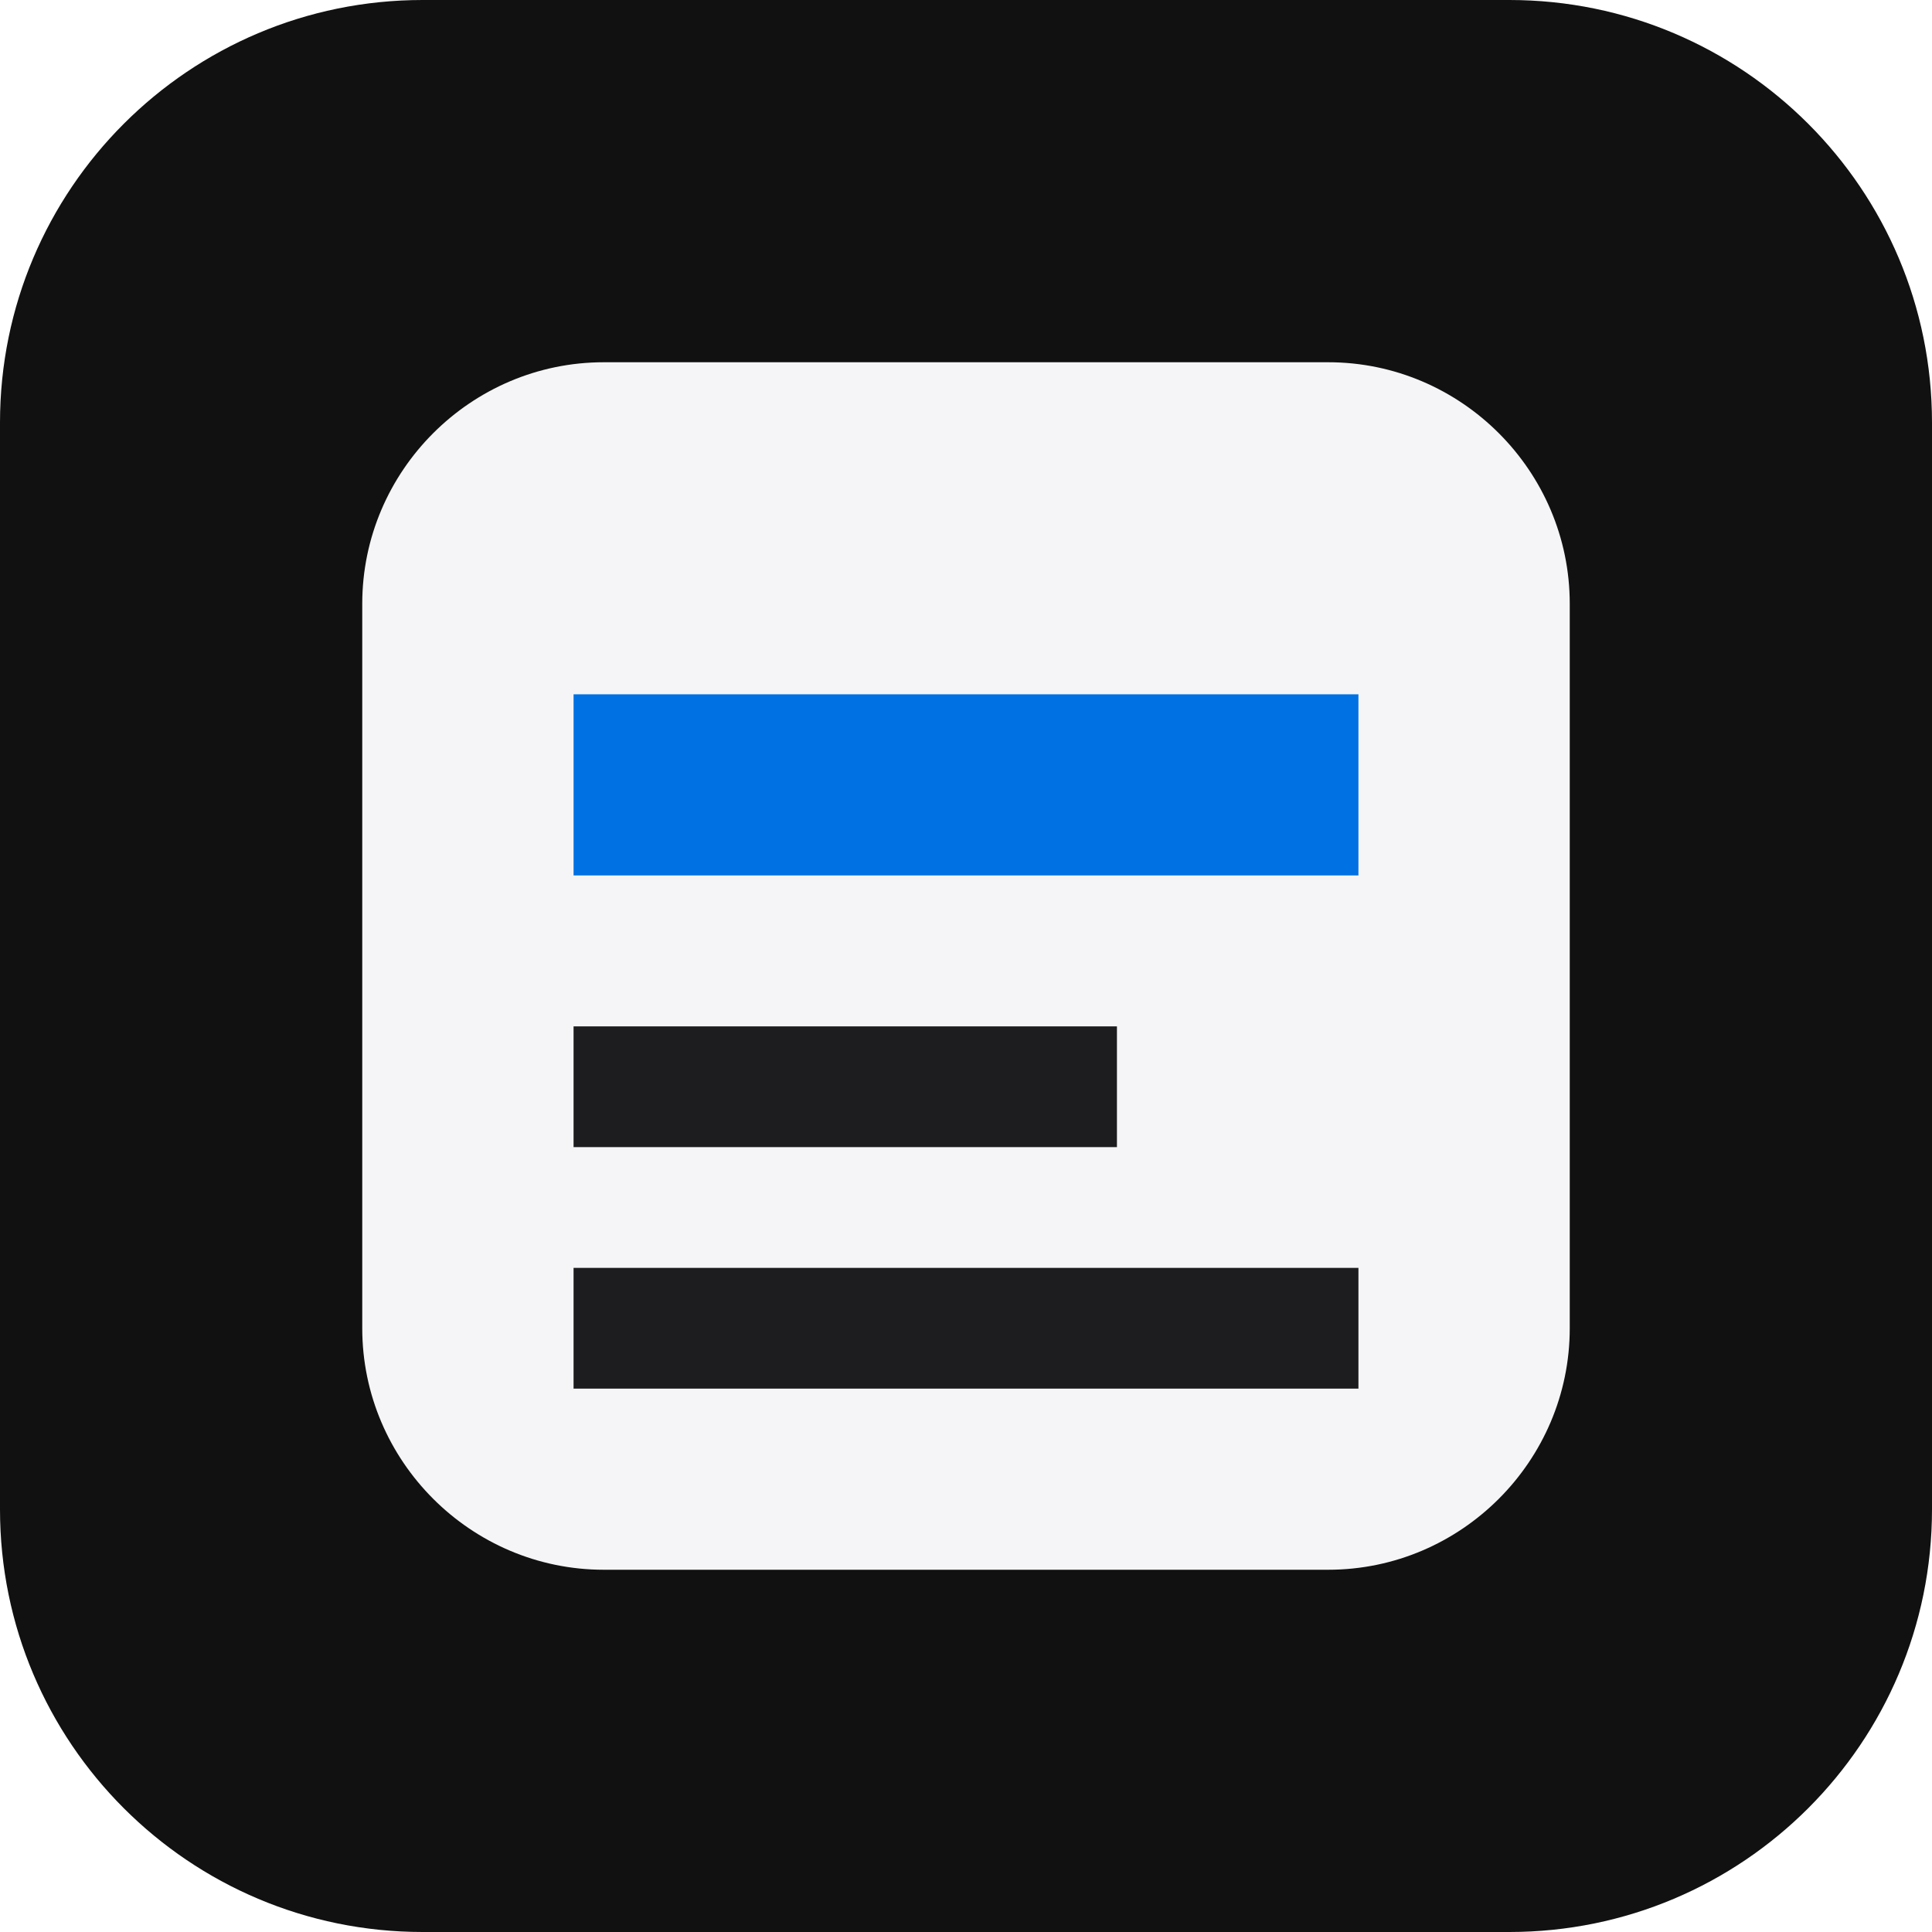
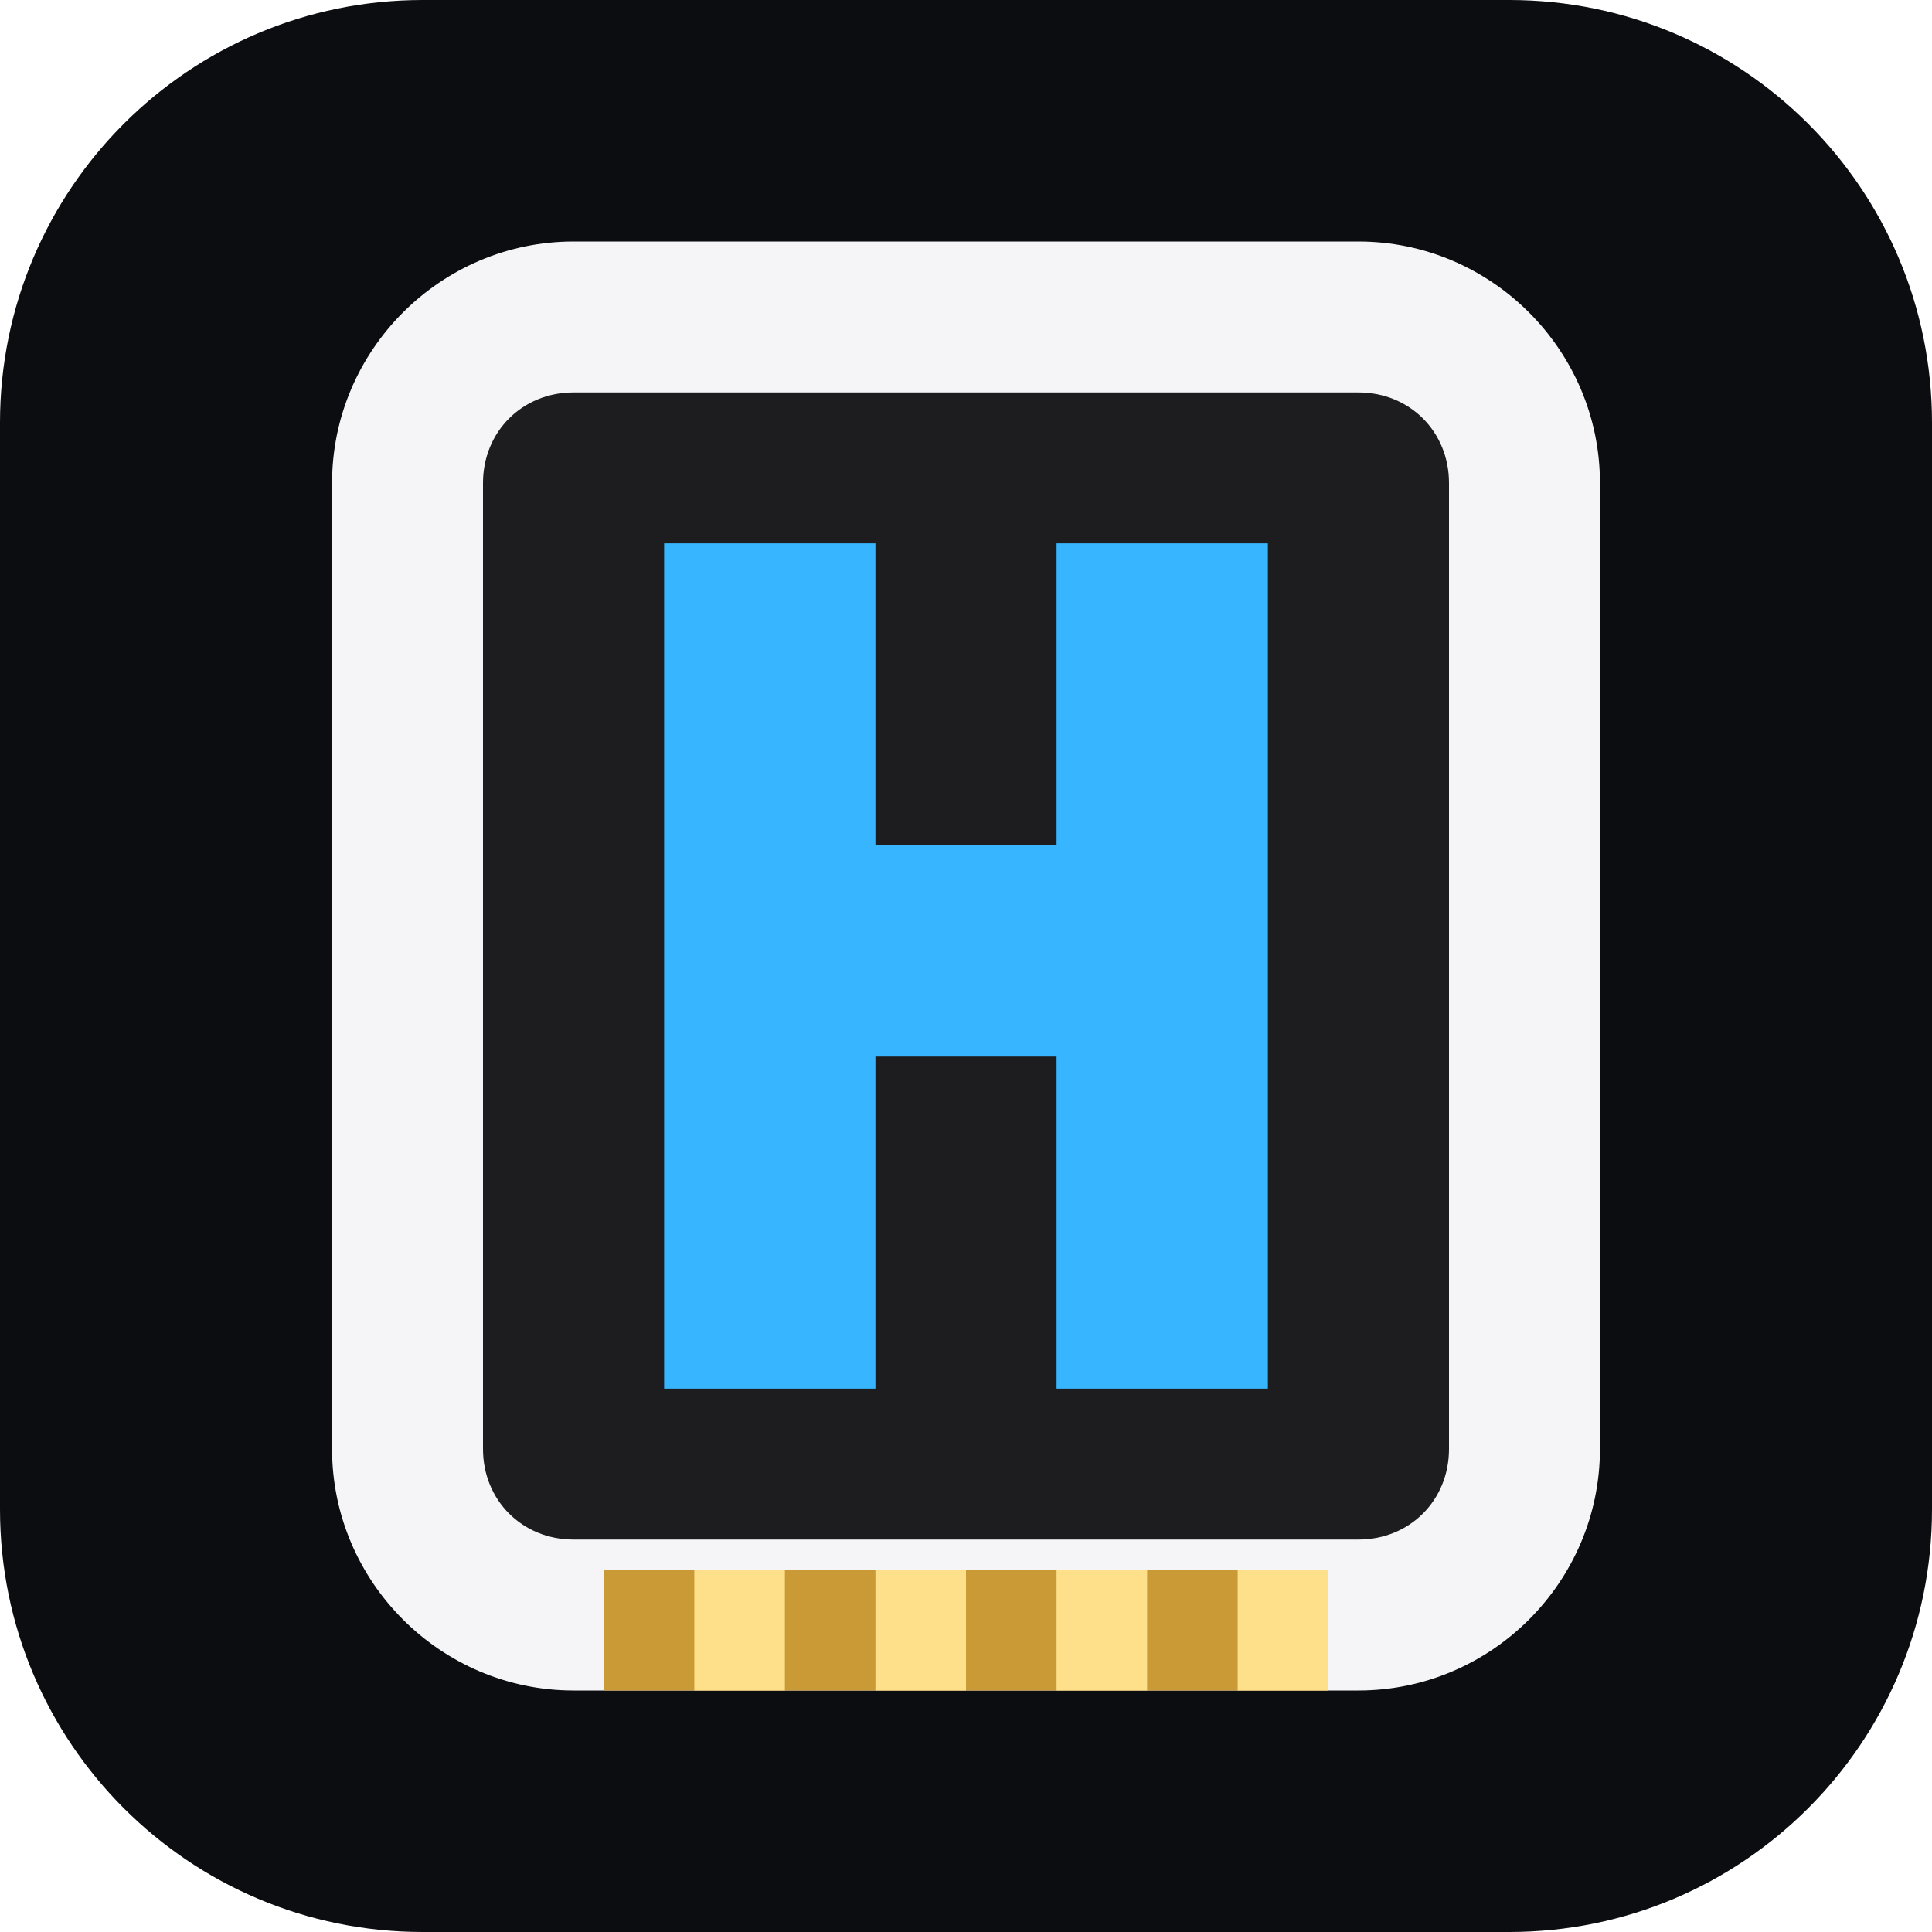
- <svg xmlns="http://www.w3.org/2000/svg" viewBox="0 0 64 64" role="img" aria-label="Hiipoo Birdie">
-   <rect width="64" height="64" rx="14" fill="#111" />
-   <path d="M20 12h24c4.4 0 8 3.6 8 8v24c0 4.4-3.6 8-8 8H20c-4.4 0-8-3.6-8-8V20c0-4.4 3.6-8 8-8Z" fill="#f5f5f7" />
-   <path d="M19 23h26v6H19z" fill="#0071e3" />
-   <path d="M19 34h18v4H19zM19 42h26v4H19z" fill="#1d1d1f" />
+ <svg xmlns="http://www.w3.org/2000/svg" viewBox="0 0 64 64" role="img" aria-label="Hiipoo storage card">
+   <rect width="64" height="64" rx="14" fill="#0b0d10" />
+   <path d="M19 8h26c4.4 0 8 3.6 8 8v32c0 4.4-3.6 8-8 8H19c-4.4 0-8-3.6-8-8V16c0-4.4 3.6-8 8-8Z" fill="#f5f5f7" />
+   <path d="M19 13h26c1.7 0 3 1.3 3 3v32c0 1.7-1.3 3-3 3H19c-1.7 0-3-1.3-3-3V16c0-1.7 1.3-3 3-3Z" fill="#1d1d1f" />
+   <path d="M22 18h7v28h-7V18Zm13 0h7v28h-7V35h-6v-7h6V18Z" fill="#37b6ff" />
+   <path d="M20 52h24v4H20v-4Z" fill="#c99a36" />
+   <path d="M23 52h3v4h-3v-4Zm6 0h3v4h-3v-4Zm6 0h3v4h-3v-4Zm6 0h3v4h-3v-4Z" fill="#ffe08a" />
</svg>
